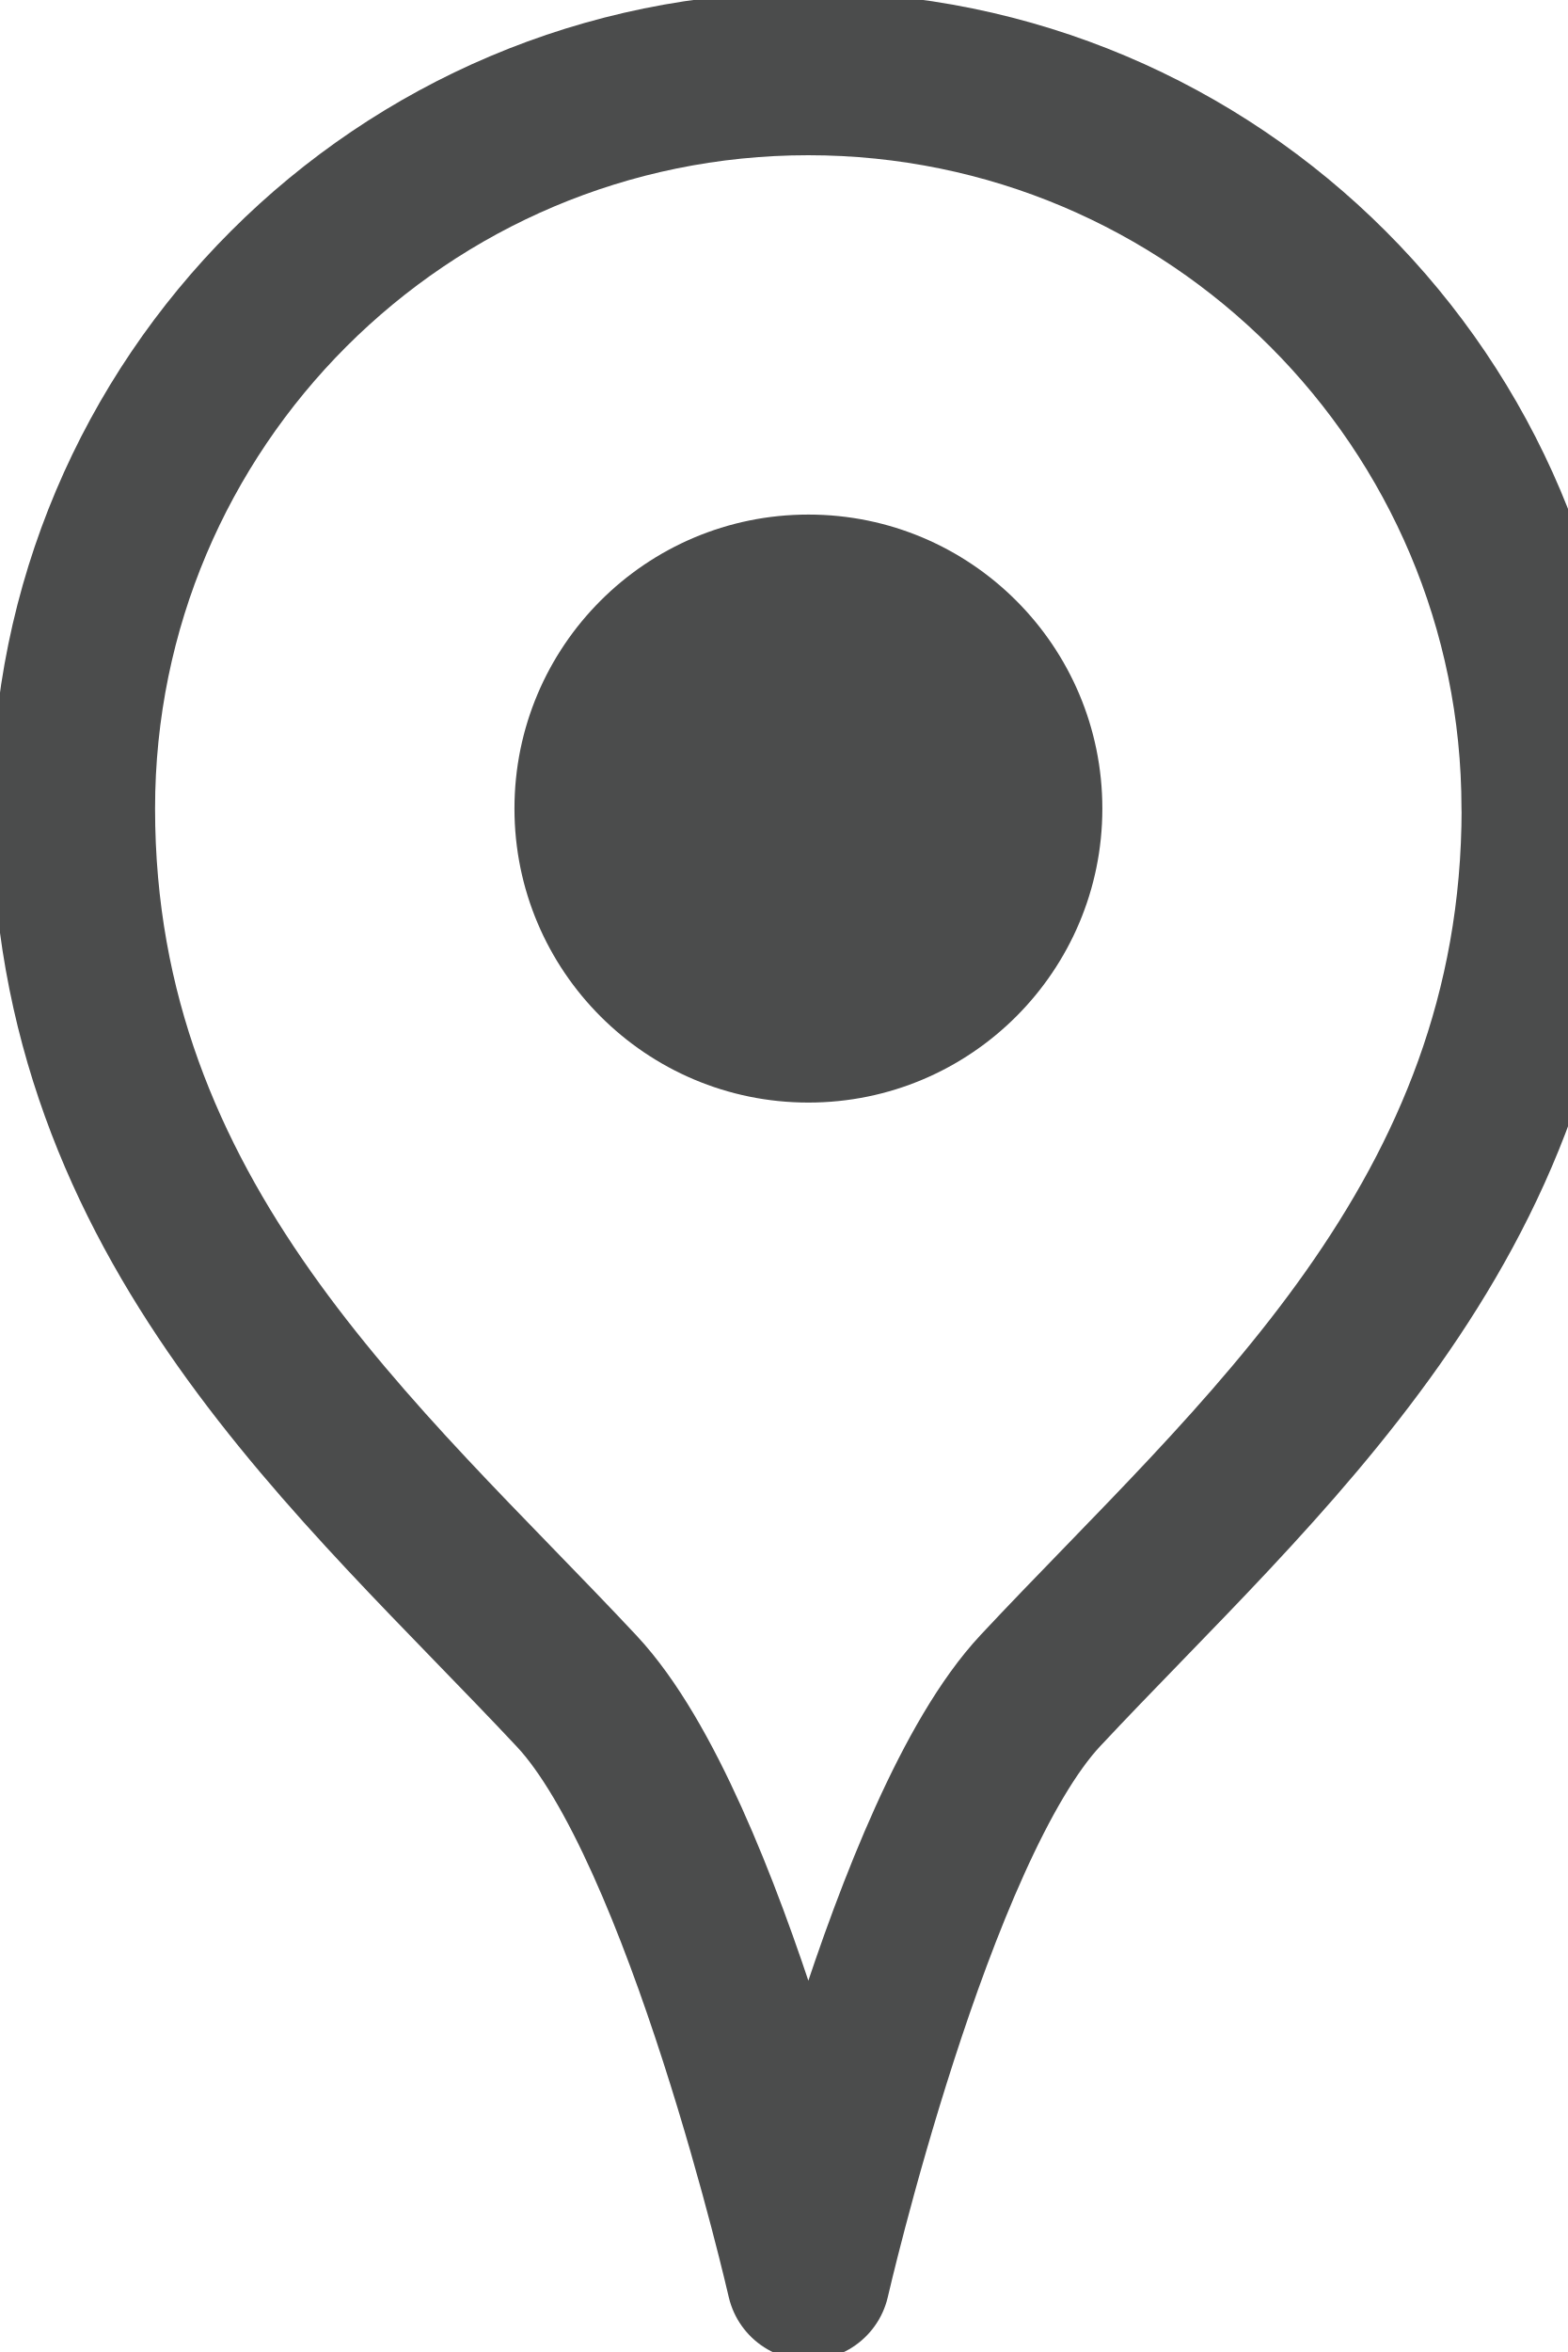
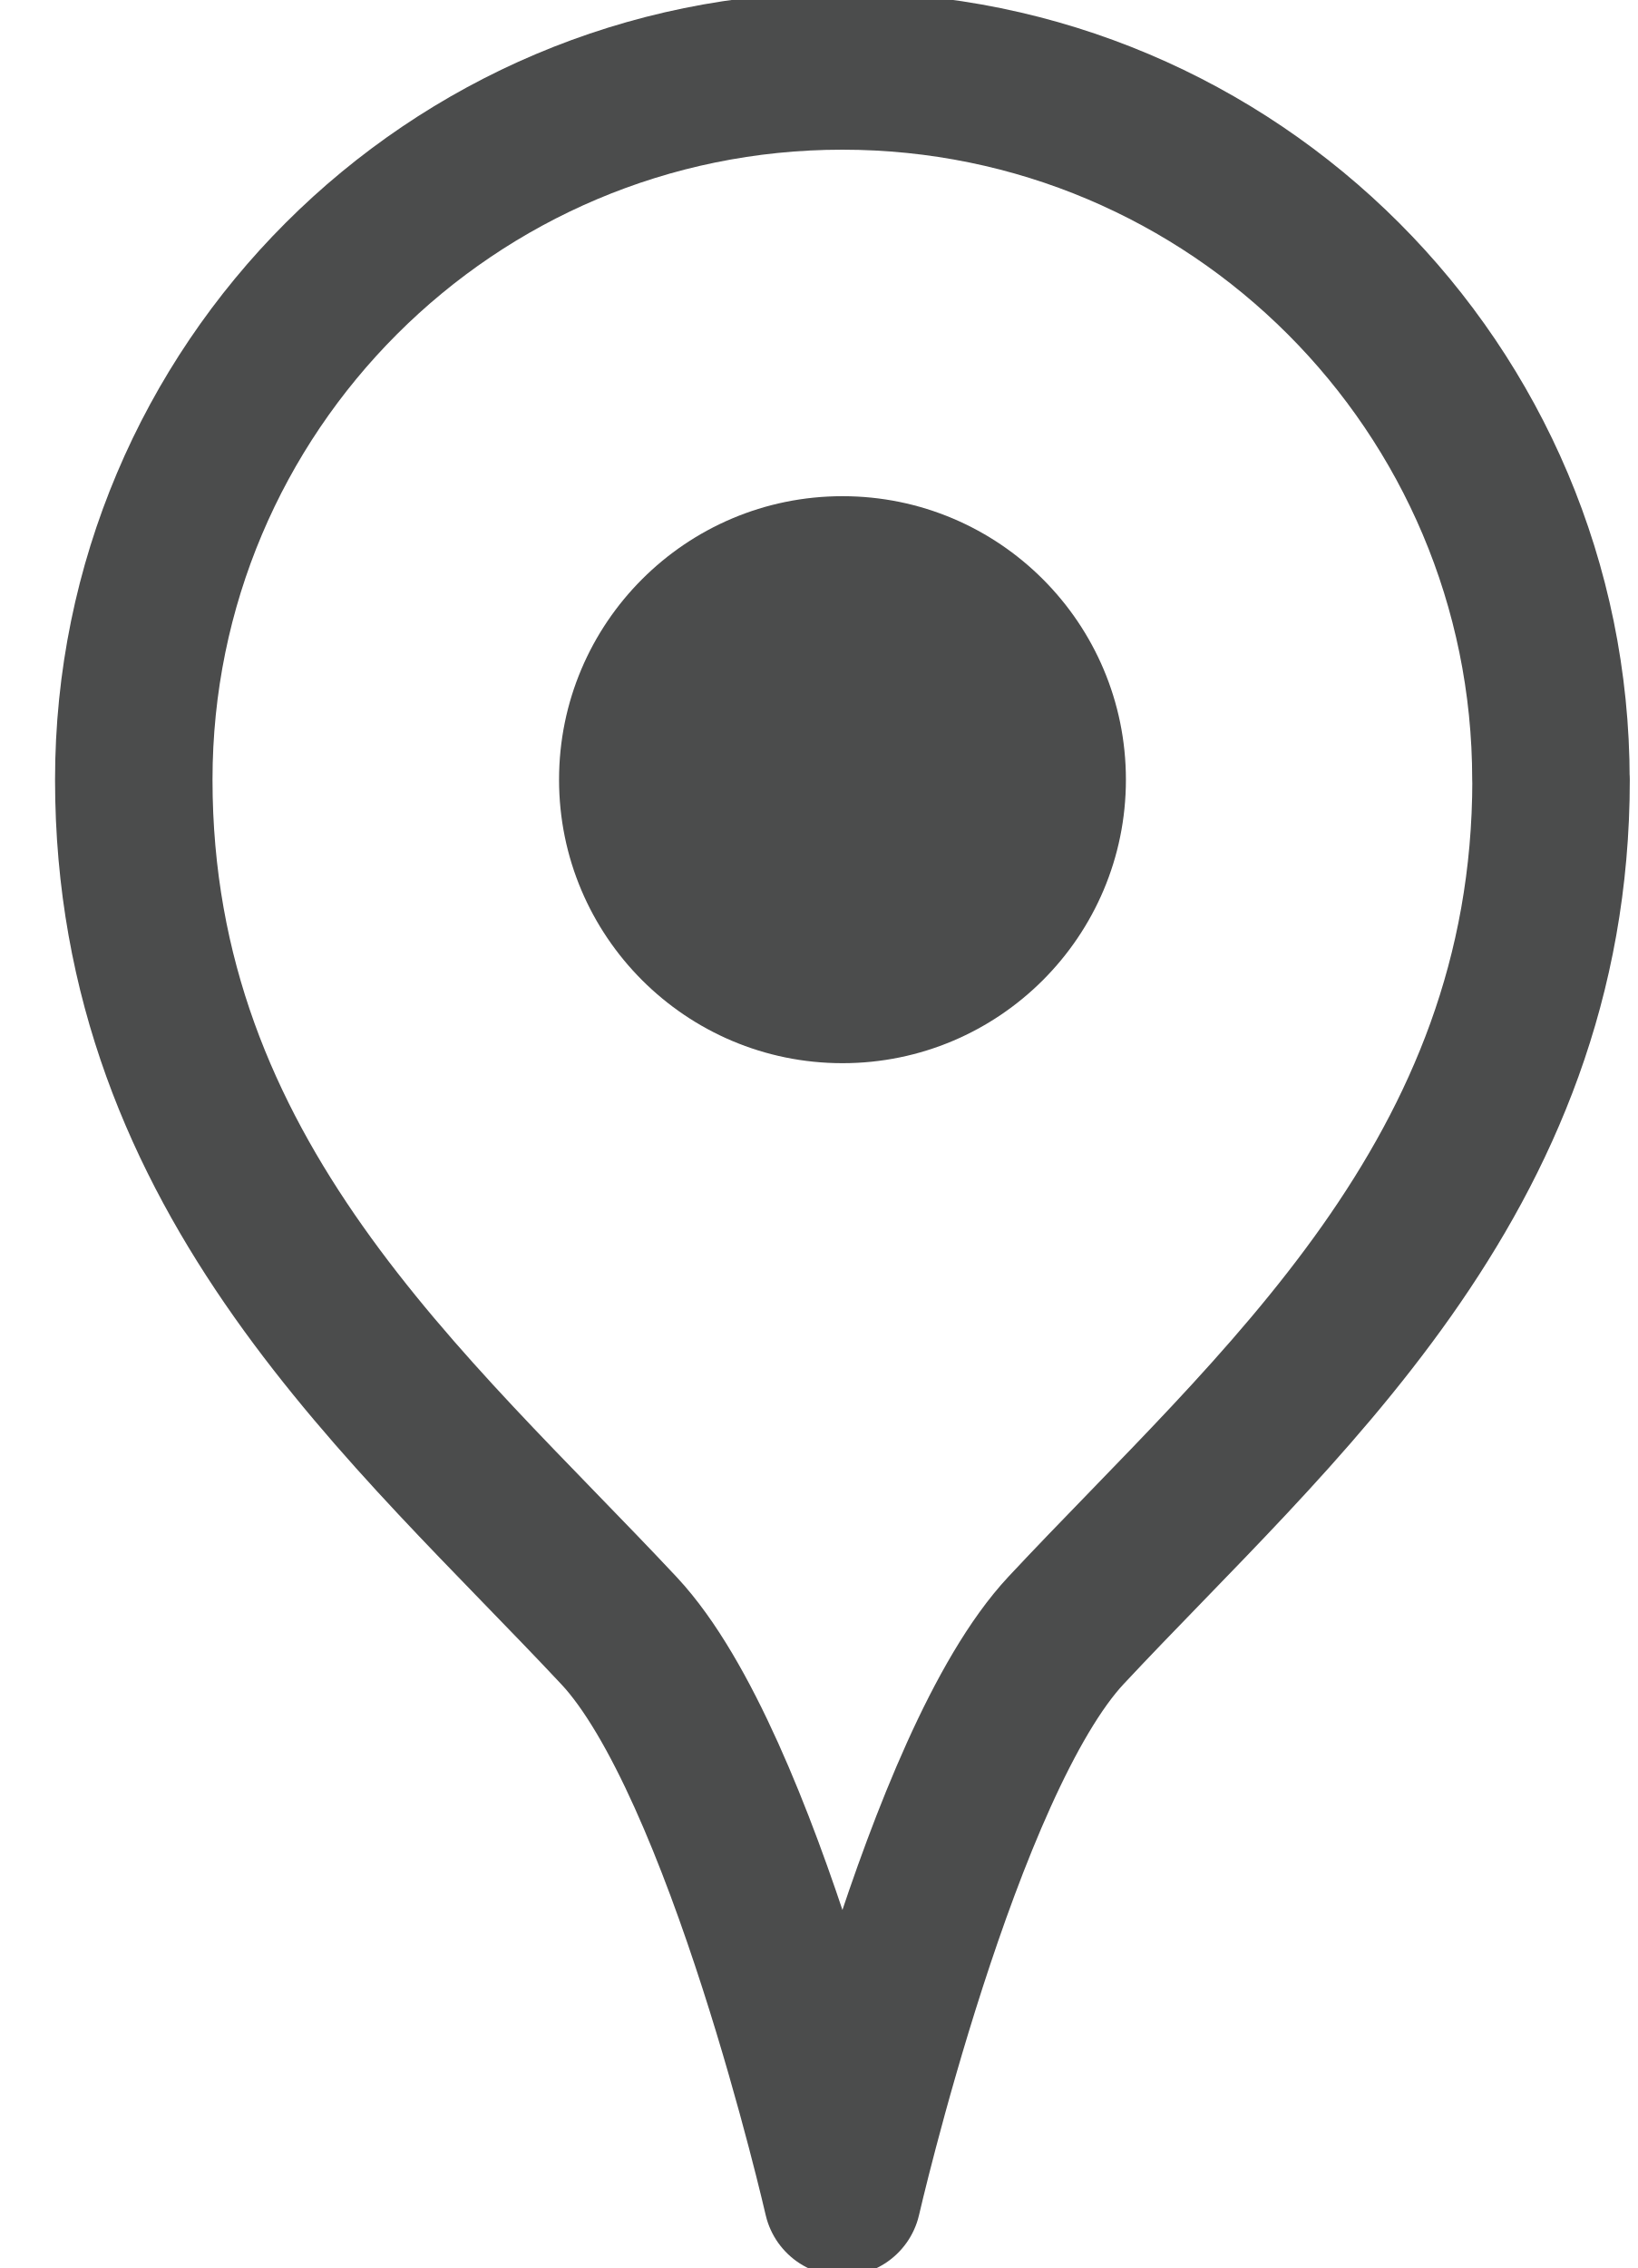
- <svg xmlns="http://www.w3.org/2000/svg" width="12" height="18" viewBox="0 0 12 18">
+ <svg xmlns="http://www.w3.org/2000/svg" width="13" height="18" viewBox="0 0 12 18">
  <g fill="none" fill-rule="evenodd">
    <path stroke="#4B4C4C" stroke-linecap="round" stroke-linejoin="round" stroke-width="1.25" d="M11.813 6.188c0 3.165-2.2 4.986-3.849 6.75-.987 1.055-1.777 4.5-1.777 4.5s-.787-3.442-1.772-4.495C2.765 11.18.562 9.356.562 6.188a5.625 5.625 0 1 1 11.25 0z" />
    <circle cx="6.188" cy="6.188" r="2.25" fill="#4B4C4C" />
  </g>
</svg>
